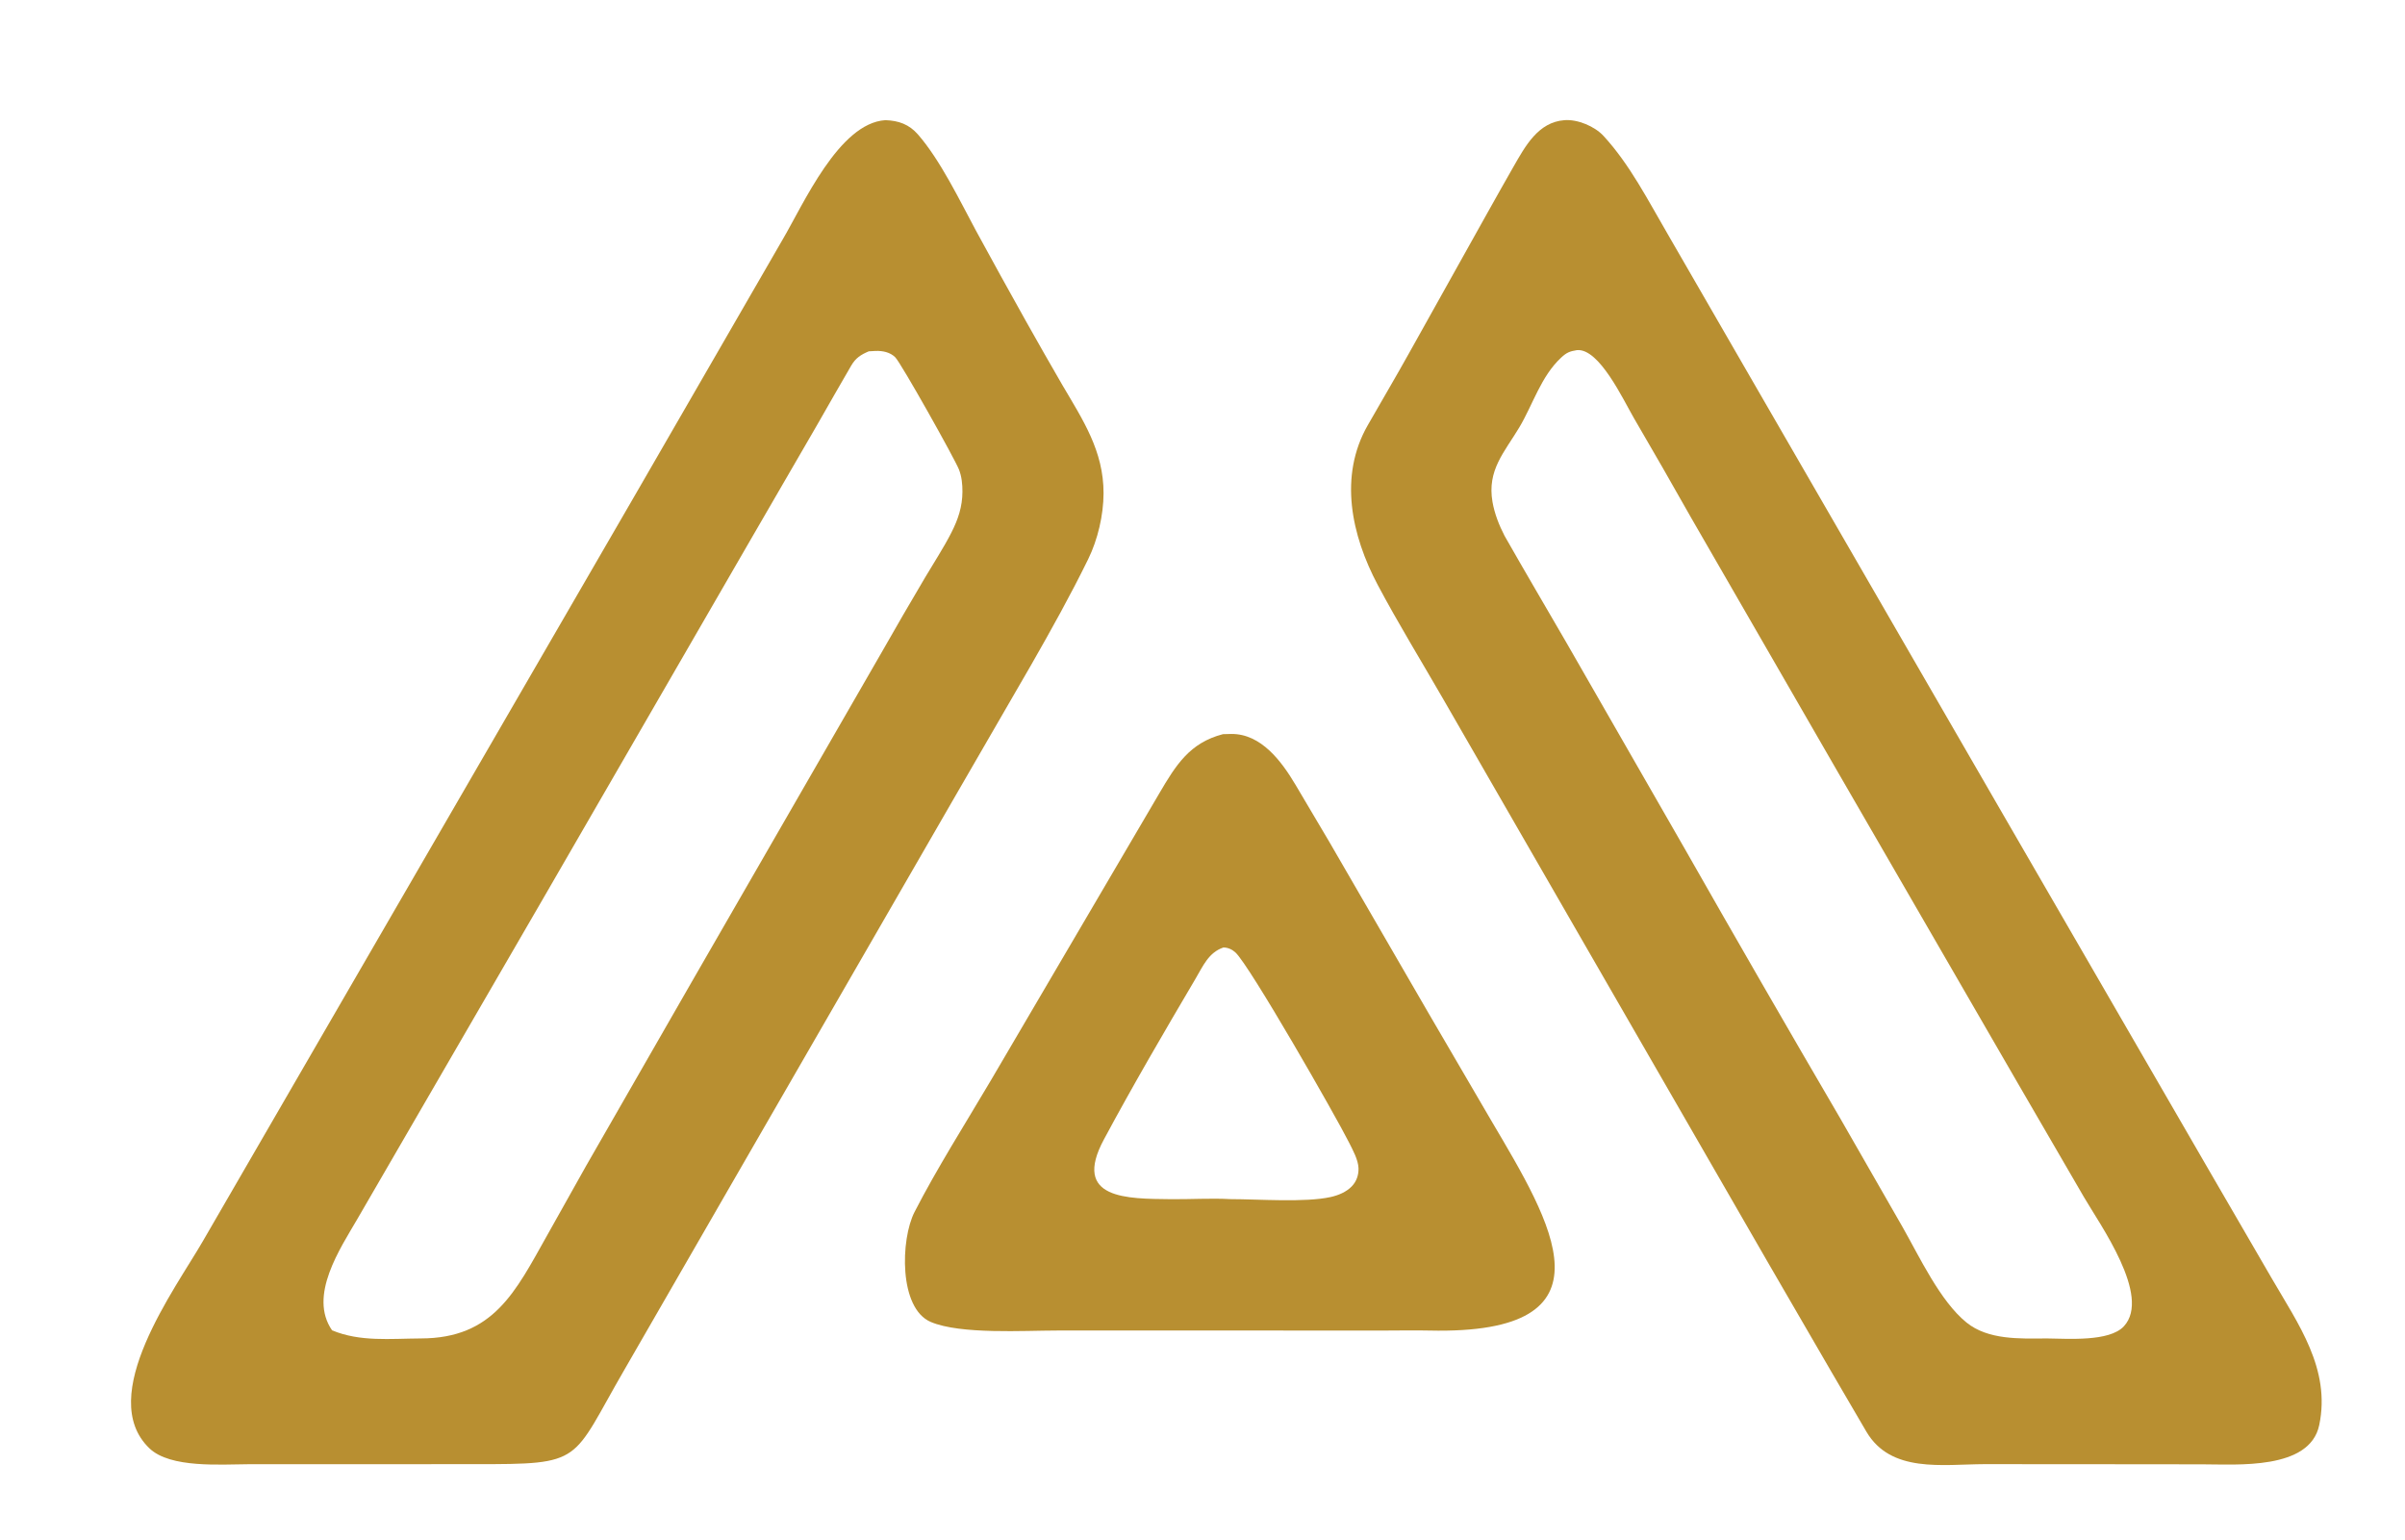
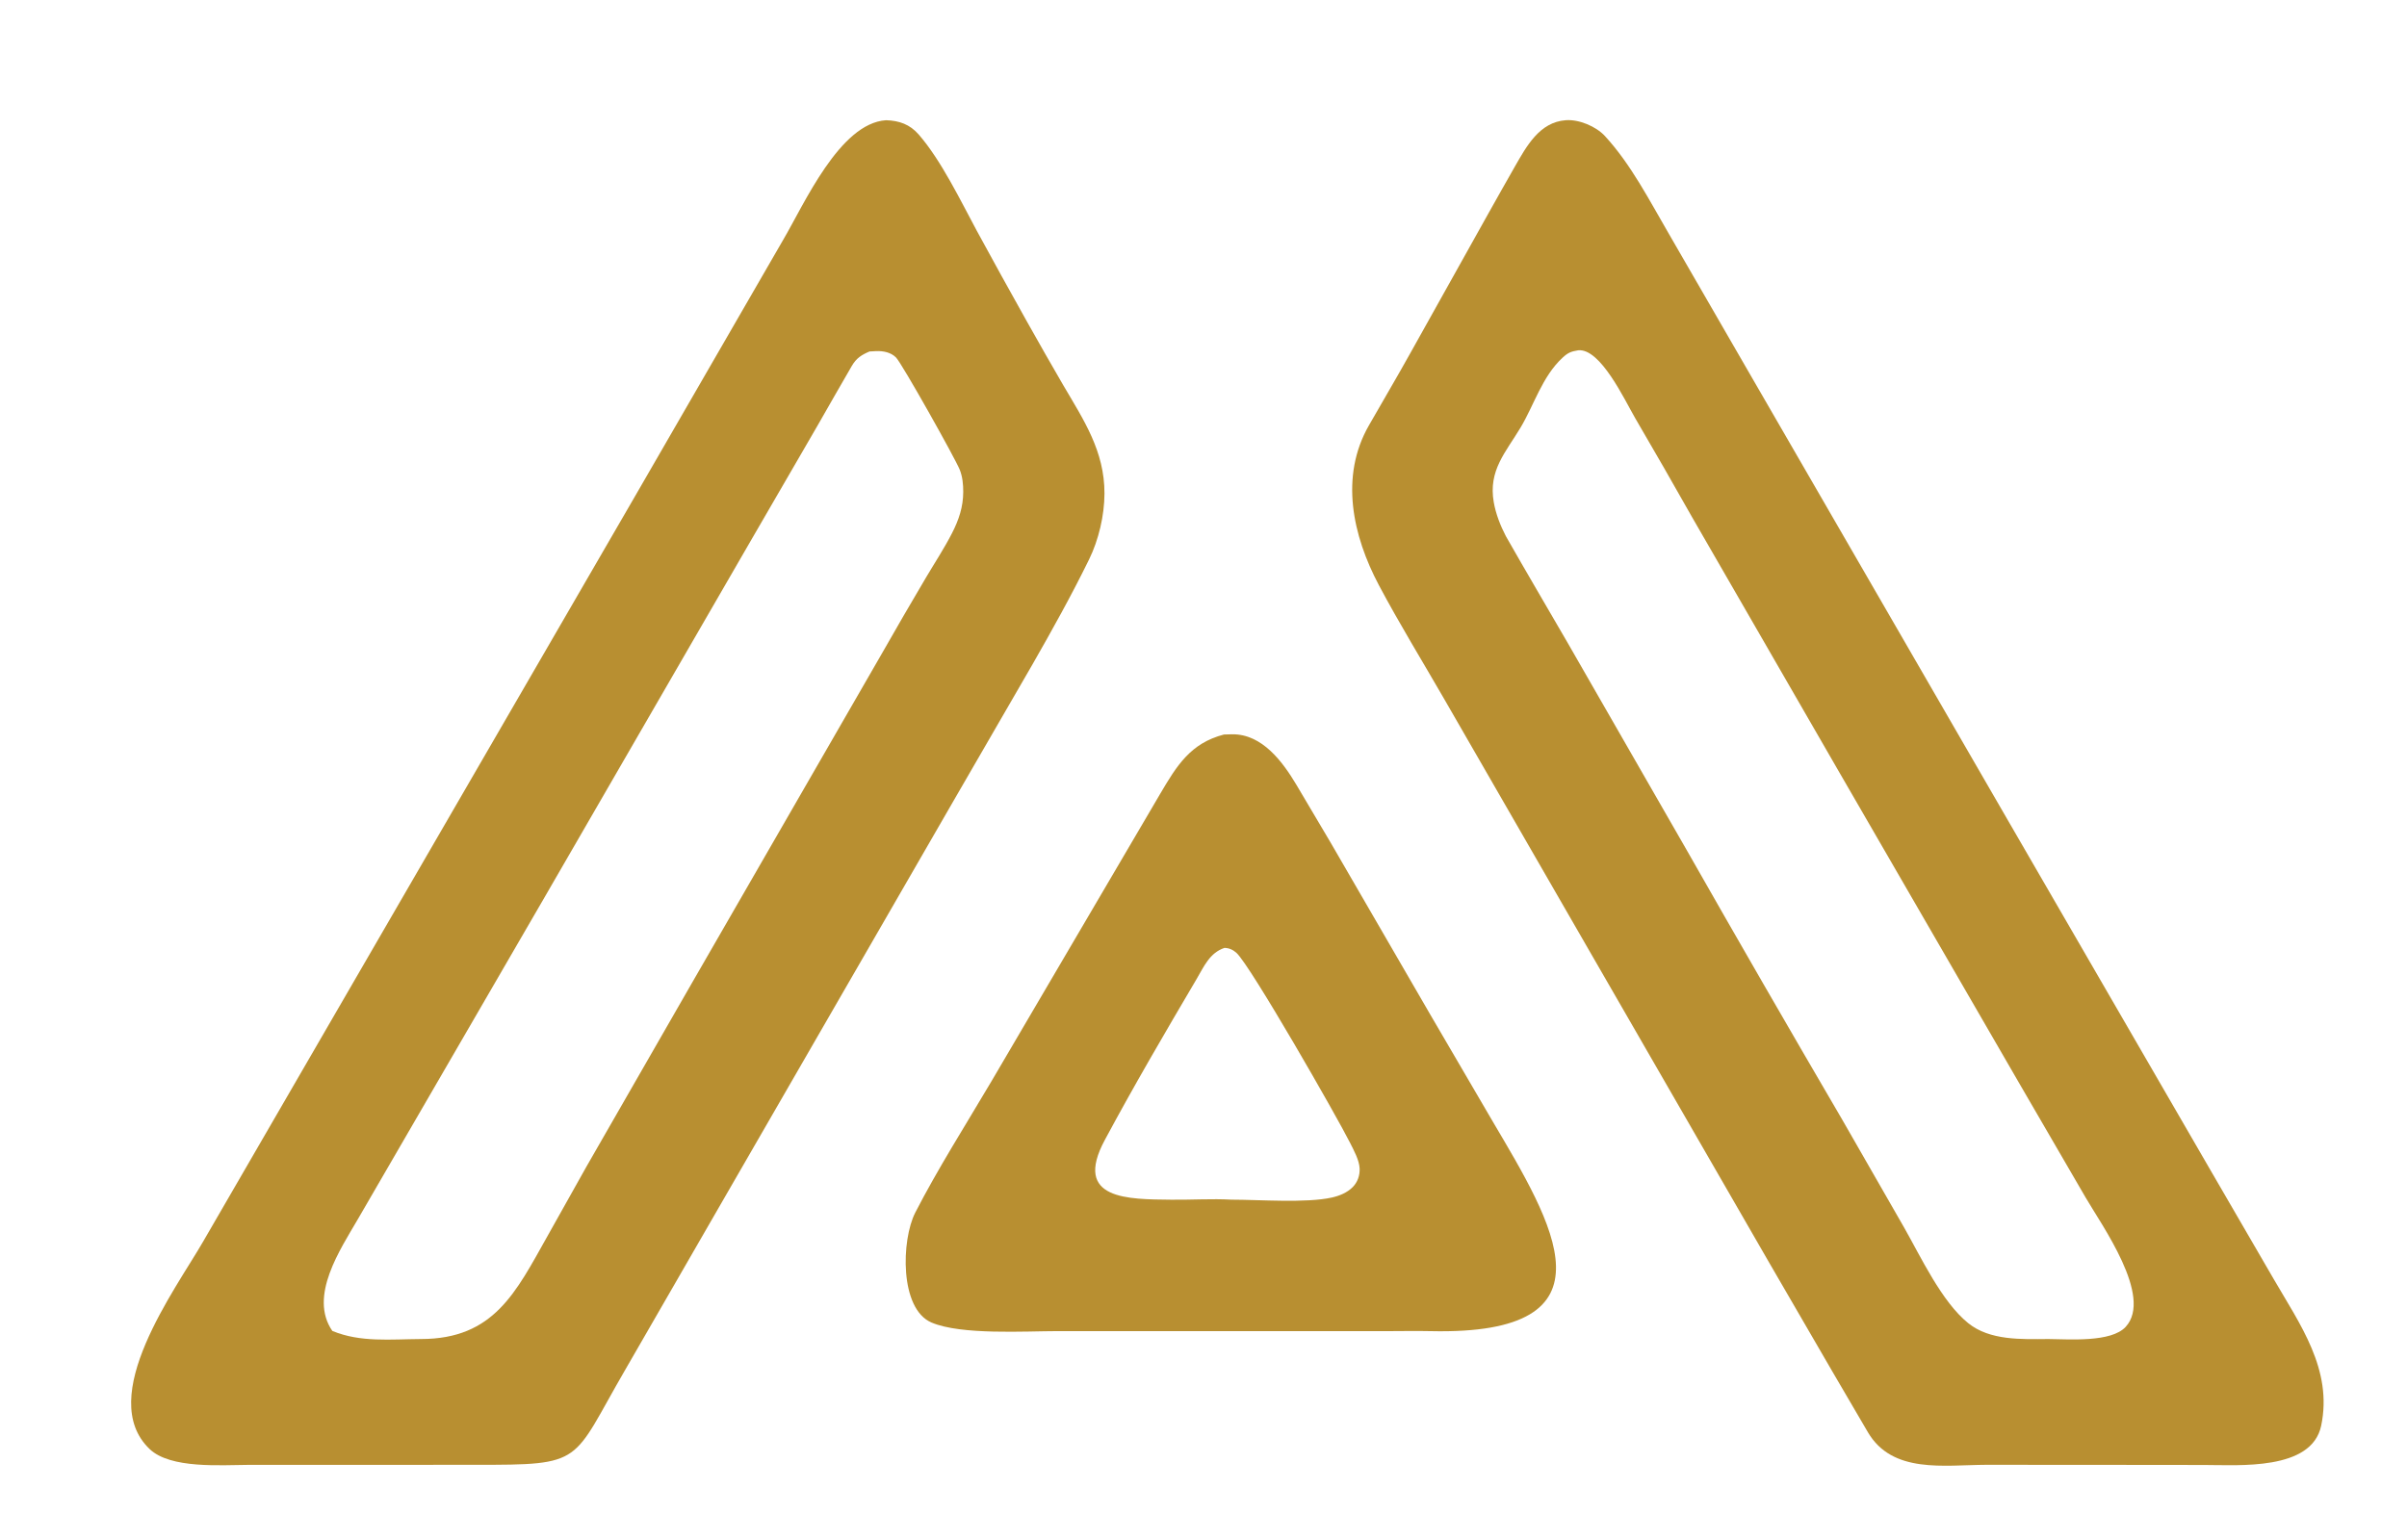
- <svg xmlns="http://www.w3.org/2000/svg" version="1.1" style="display: block;" viewBox="0 0 2048 1311" width="1042" height="667" preserveAspectRatio="none">
-   <path transform="translate(0,0)" fill="rgb(184,143,49)" d="M 753.891 102.342 C 765.204 102.681 774.201 105.933 781.666 114.489 C 800.751 136.364 817.394 171.017 831.05 196.373 C 845.098 222.191 859.305 247.923 873.67 273.567 C 883.834 291.679 894.121 309.722 904.53 327.694 C 922.075 357.583 939.837 384.029 939.74 420.17 C 939.689 438.767 934.805 459.576 926.636 476.258 C 911.74 506.678 895.156 536.435 878.354 565.826 L 811.617 681.22 L 618.677 1015.68 L 532.171 1165.77 C 485.71 1245.78 498.241 1247.11 404.038 1246.98 L 299.104 1247.04 L 212.182 1247.03 C 187.955 1247.12 145.126 1250.59 127.283 1233.54 C 80.937 1189.23 149.575 1097.3 172.701 1057.15 L 266.291 895.534 L 540.677 421.836 L 666.233 204.404 C 684.28 173.781 714.431 104.89 753.891 102.342 z M 282.774 1133.01 C 306.693 1142.95 332.182 1140.08 358.25 1139.92 C 420.288 1139.88 438.963 1100.02 465.637 1052.63 L 499.043 993.049 L 589.404 835.643 L 750.549 556 C 762.827 534.405 775.293 512.918 787.945 491.541 C 795.357 479.01 803.488 466.695 810.097 453.72 C 815.843 442.439 819.518 431.632 819.575 418.802 C 819.603 412.459 818.963 405.848 816.626 399.908 C 812.976 390.631 767.319 309.228 762.352 304.291 C 757.939 299.904 751.589 298.707 745.603 298.883 C 743.671 298.95 741.741 299.062 739.814 299.219 C 733.045 302.095 728.689 304.846 724.855 311.388 C 715.002 328.201 705.371 345.357 695.637 362.24 L 639.712 458.739 L 462.136 765.947 L 340.005 976.622 L 304.601 1037.7 C 289.68 1063.41 262.391 1103.55 282.774 1133.01 z" />
-   <path transform="translate(0,0)" fill="rgb(184,143,49)" d="M 1332.23 102.349 C 1343.46 101.457 1357.99 107.599 1365.5 115.76 C 1387.86 140.035 1403.51 170.858 1420.07 199.228 L 1489.85 320.103 L 1707.95 697.496 L 1880.53 995.729 L 1934.37 1088.49 C 1956.97 1127.53 1984.92 1165.92 1974.98 1213.64 C 1966.94 1252.21 1904.69 1247.13 1875.25 1247.13 L 1795.5 1247.05 L 1689.9 1246.98 C 1653.99 1247.12 1610.15 1254.78 1589.31 1219.27 C 1579.24 1202.11 1569.17 1184.95 1559.19 1167.75 L 1505.49 1075.18 L 1346.48 799.323 L 1229.29 595.905 C 1210.66 563.531 1190.35 530.464 1173.21 498.14 C 1150.85 455.965 1139.84 405.733 1164.67 362.241 C 1176.39 341.7 1188.62 321.064 1200.17 300.286 L 1266.51 181.509 C 1273.93 168.285 1281.33 155.048 1288.87 141.897 C 1298.84 124.508 1309.89 103.949 1332.23 102.349 z M 1742.75 1139.92 C 1760.62 1140.06 1796.27 1142.97 1808.63 1129.55 C 1832.25 1103.89 1788.06 1042.77 1774.52 1019.4 L 1718.42 922.78 L 1564.99 657.474 L 1440.03 440.83 C 1423.99 412.393 1407.73 384.078 1391.26 355.888 C 1382.33 340.545 1361.74 296.224 1342.76 298.219 C 1336.66 299.211 1334.08 300.249 1329.43 304.555 C 1312.22 320.5 1305.31 344.707 1293.77 364.008 C 1281.15 385.121 1266.2 400.383 1270.96 427.547 C 1272.69 437.438 1276.58 447.407 1281.25 456.405 C 1298.41 486.574 1316.17 516.745 1333.57 546.761 L 1434.66 722.853 C 1478.43 799.806 1522.66 876.503 1567.33 952.941 L 1620.13 1045.02 C 1634.41 1070.11 1652.11 1108.19 1674.62 1126.38 C 1693.02 1141.26 1719.97 1140.13 1742.75 1139.92 z" />
-   <path transform="translate(0,0)" fill="rgb(184,143,49)" d="M 1041.4 625.277 C 1043.75 625.18 1046.11 625.118 1048.46 625.092 C 1074.01 624.849 1091.39 648.54 1103.15 668.284 C 1112.82 684.521 1122.45 700.79 1132.03 717.075 L 1216.8 863.434 L 1270.16 954.833 C 1320.85 1040.82 1380.43 1136.94 1217.19 1133.2 C 1204.78 1132.91 1190.49 1133.21 1177.89 1133.21 L 1054.5 1133.17 L 899.979 1133.18 C 872.296 1133.17 817.957 1136.65 792.616 1125.88 C 765.326 1114.29 766.818 1055.59 778.779 1032.24 C 797.443 995.806 822.12 956.821 843.712 920.252 L 987.137 675.807 C 1001.4 651.497 1013.05 632.656 1041.4 625.277 z M 1047.75 1021.27 C 1071.48 1021.29 1111.42 1024.31 1133.17 1019.47 C 1139.63 1018.03 1146.36 1015.28 1151.05 1010.47 C 1155.12 1006.29 1157.03 1000.77 1156.85 994.968 C 1156.64 987.813 1151.92 979.315 1148.74 972.967 C 1137.58 950.686 1064.17 822.311 1052.05 811.188 C 1049.23 808.599 1045.71 806.988 1041.83 806.941 C 1029.25 811.176 1024.52 822.594 1017.97 833.701 C 991.369 878.855 964.845 924.188 940.078 970.377 C 912.398 1021.77 960.47 1020.88 996.626 1021.31 C 1013.09 1021.52 1031.36 1020.33 1047.75 1021.27 z" />
+ <svg xmlns="http://www.w3.org/2000/svg" width="100" height="64" viewBox="0 0 100 64" fill="none">
+   <path d="M36.811 4.996C37.364 5.013 37.803 5.171 38.167 5.589C39.099 6.657 39.912 8.349 40.579 9.586C41.265 10.847 41.958 12.103 42.66 13.355C43.156 14.239 43.658 15.12 44.167 15.997C45.023 17.456 45.891 18.747 45.886 20.512C45.883 21.42 45.645 22.435 45.246 23.25C44.519 24.735 43.709 26.188 42.889 27.622L39.63 33.256L30.209 49.583L25.985 56.91C23.716 60.816 24.328 60.881 19.729 60.875L14.605 60.878L10.361 60.877C9.178 60.882 7.086 61.051 6.215 60.219C3.952 58.056 7.304 53.568 8.433 51.608L13.003 43.718L26.4 20.593L32.531 9.979C33.412 8.484 34.884 5.12 36.811 4.996ZM13.807 55.311C14.975 55.796 16.22 55.656 17.493 55.648C20.522 55.646 21.434 53.7 22.736 51.387L24.367 48.478L28.78 40.794L36.648 27.143C37.248 26.088 37.856 25.04 38.474 23.996C38.836 23.384 39.233 22.783 39.556 22.15C39.836 21.599 40.016 21.071 40.018 20.445C40.02 20.135 39.989 19.813 39.874 19.523C39.696 19.07 37.467 15.096 37.224 14.855C37.009 14.641 36.699 14.582 36.407 14.591C36.312 14.594 36.218 14.6 36.124 14.607C35.793 14.748 35.581 14.882 35.393 15.201C34.912 16.022 34.442 16.86 33.967 17.684L31.236 22.395L22.565 37.392L16.602 47.676L14.873 50.658C14.145 51.913 12.812 53.873 13.807 55.311Z" fill="#B88F31" />
+   <path d="M65.05 4.996C65.599 4.953 66.308 5.253 66.675 5.651C67.767 6.836 68.531 8.341 69.339 9.726L72.747 15.627L83.396 34.05L91.823 48.609L94.452 53.138C95.555 55.043 96.92 56.917 96.435 59.247C96.042 61.13 93.002 60.882 91.565 60.882L87.671 60.878L82.515 60.875C80.761 60.882 78.621 61.255 77.603 59.522C77.111 58.684 76.62 57.846 76.132 57.007L73.51 52.488L65.746 39.021L60.024 29.091C59.114 27.51 58.123 25.896 57.286 24.318C56.194 22.259 55.656 19.807 56.869 17.684C57.441 16.681 58.038 15.674 58.602 14.659L61.841 8.861C62.204 8.215 62.565 7.569 62.933 6.927C63.42 6.078 63.959 5.074 65.05 4.996ZM85.095 55.648C85.968 55.655 87.709 55.797 88.312 55.142C89.465 53.889 87.308 50.906 86.647 49.765L83.907 45.048L76.415 32.096L70.314 21.52C69.531 20.132 68.737 18.75 67.933 17.374C67.497 16.625 66.491 14.461 65.564 14.558C65.267 14.607 65.141 14.657 64.914 14.868C64.073 15.646 63.736 16.828 63.172 17.77C62.556 18.801 61.826 19.546 62.059 20.872C62.143 21.355 62.333 21.841 62.561 22.281C63.399 23.753 64.266 25.226 65.116 26.692L70.052 35.288C72.189 39.045 74.349 42.789 76.53 46.52L79.108 51.015C79.805 52.24 80.669 54.099 81.769 54.987C82.667 55.714 83.983 55.658 85.095 55.648Z" fill="#B88F31" />
+   <path d="M50.85 30.525C50.964 30.52 51.08 30.517 51.194 30.516C52.442 30.504 53.291 31.66 53.865 32.624C54.337 33.417 54.807 34.211 55.275 35.006L59.414 42.151L62.02 46.613C64.495 50.81 67.404 55.503 59.433 55.32C58.827 55.306 58.129 55.321 57.514 55.321L51.489 55.319L43.944 55.319C42.593 55.319 39.939 55.489 38.702 54.963C37.369 54.397 37.442 51.532 38.026 50.392C38.938 48.613 40.143 46.71 41.197 44.925L48.2 32.991C48.897 31.805 49.465 30.885 50.85 30.525ZM51.16 49.856C52.318 49.857 54.269 50.005 55.331 49.768C55.646 49.698 55.975 49.564 56.204 49.329C56.402 49.125 56.496 48.855 56.487 48.572C56.477 48.223 56.246 47.808 56.091 47.498C55.546 46.41 51.961 40.143 51.37 39.6C51.232 39.474 51.06 39.395 50.871 39.393C50.256 39.6 50.025 40.157 49.706 40.699C48.407 42.904 47.112 45.117 45.902 47.372C44.551 49.88 46.898 49.837 48.663 49.858C49.467 49.868 50.359 49.81 51.16 49.856Z" fill="#B88F31" />
</svg>
